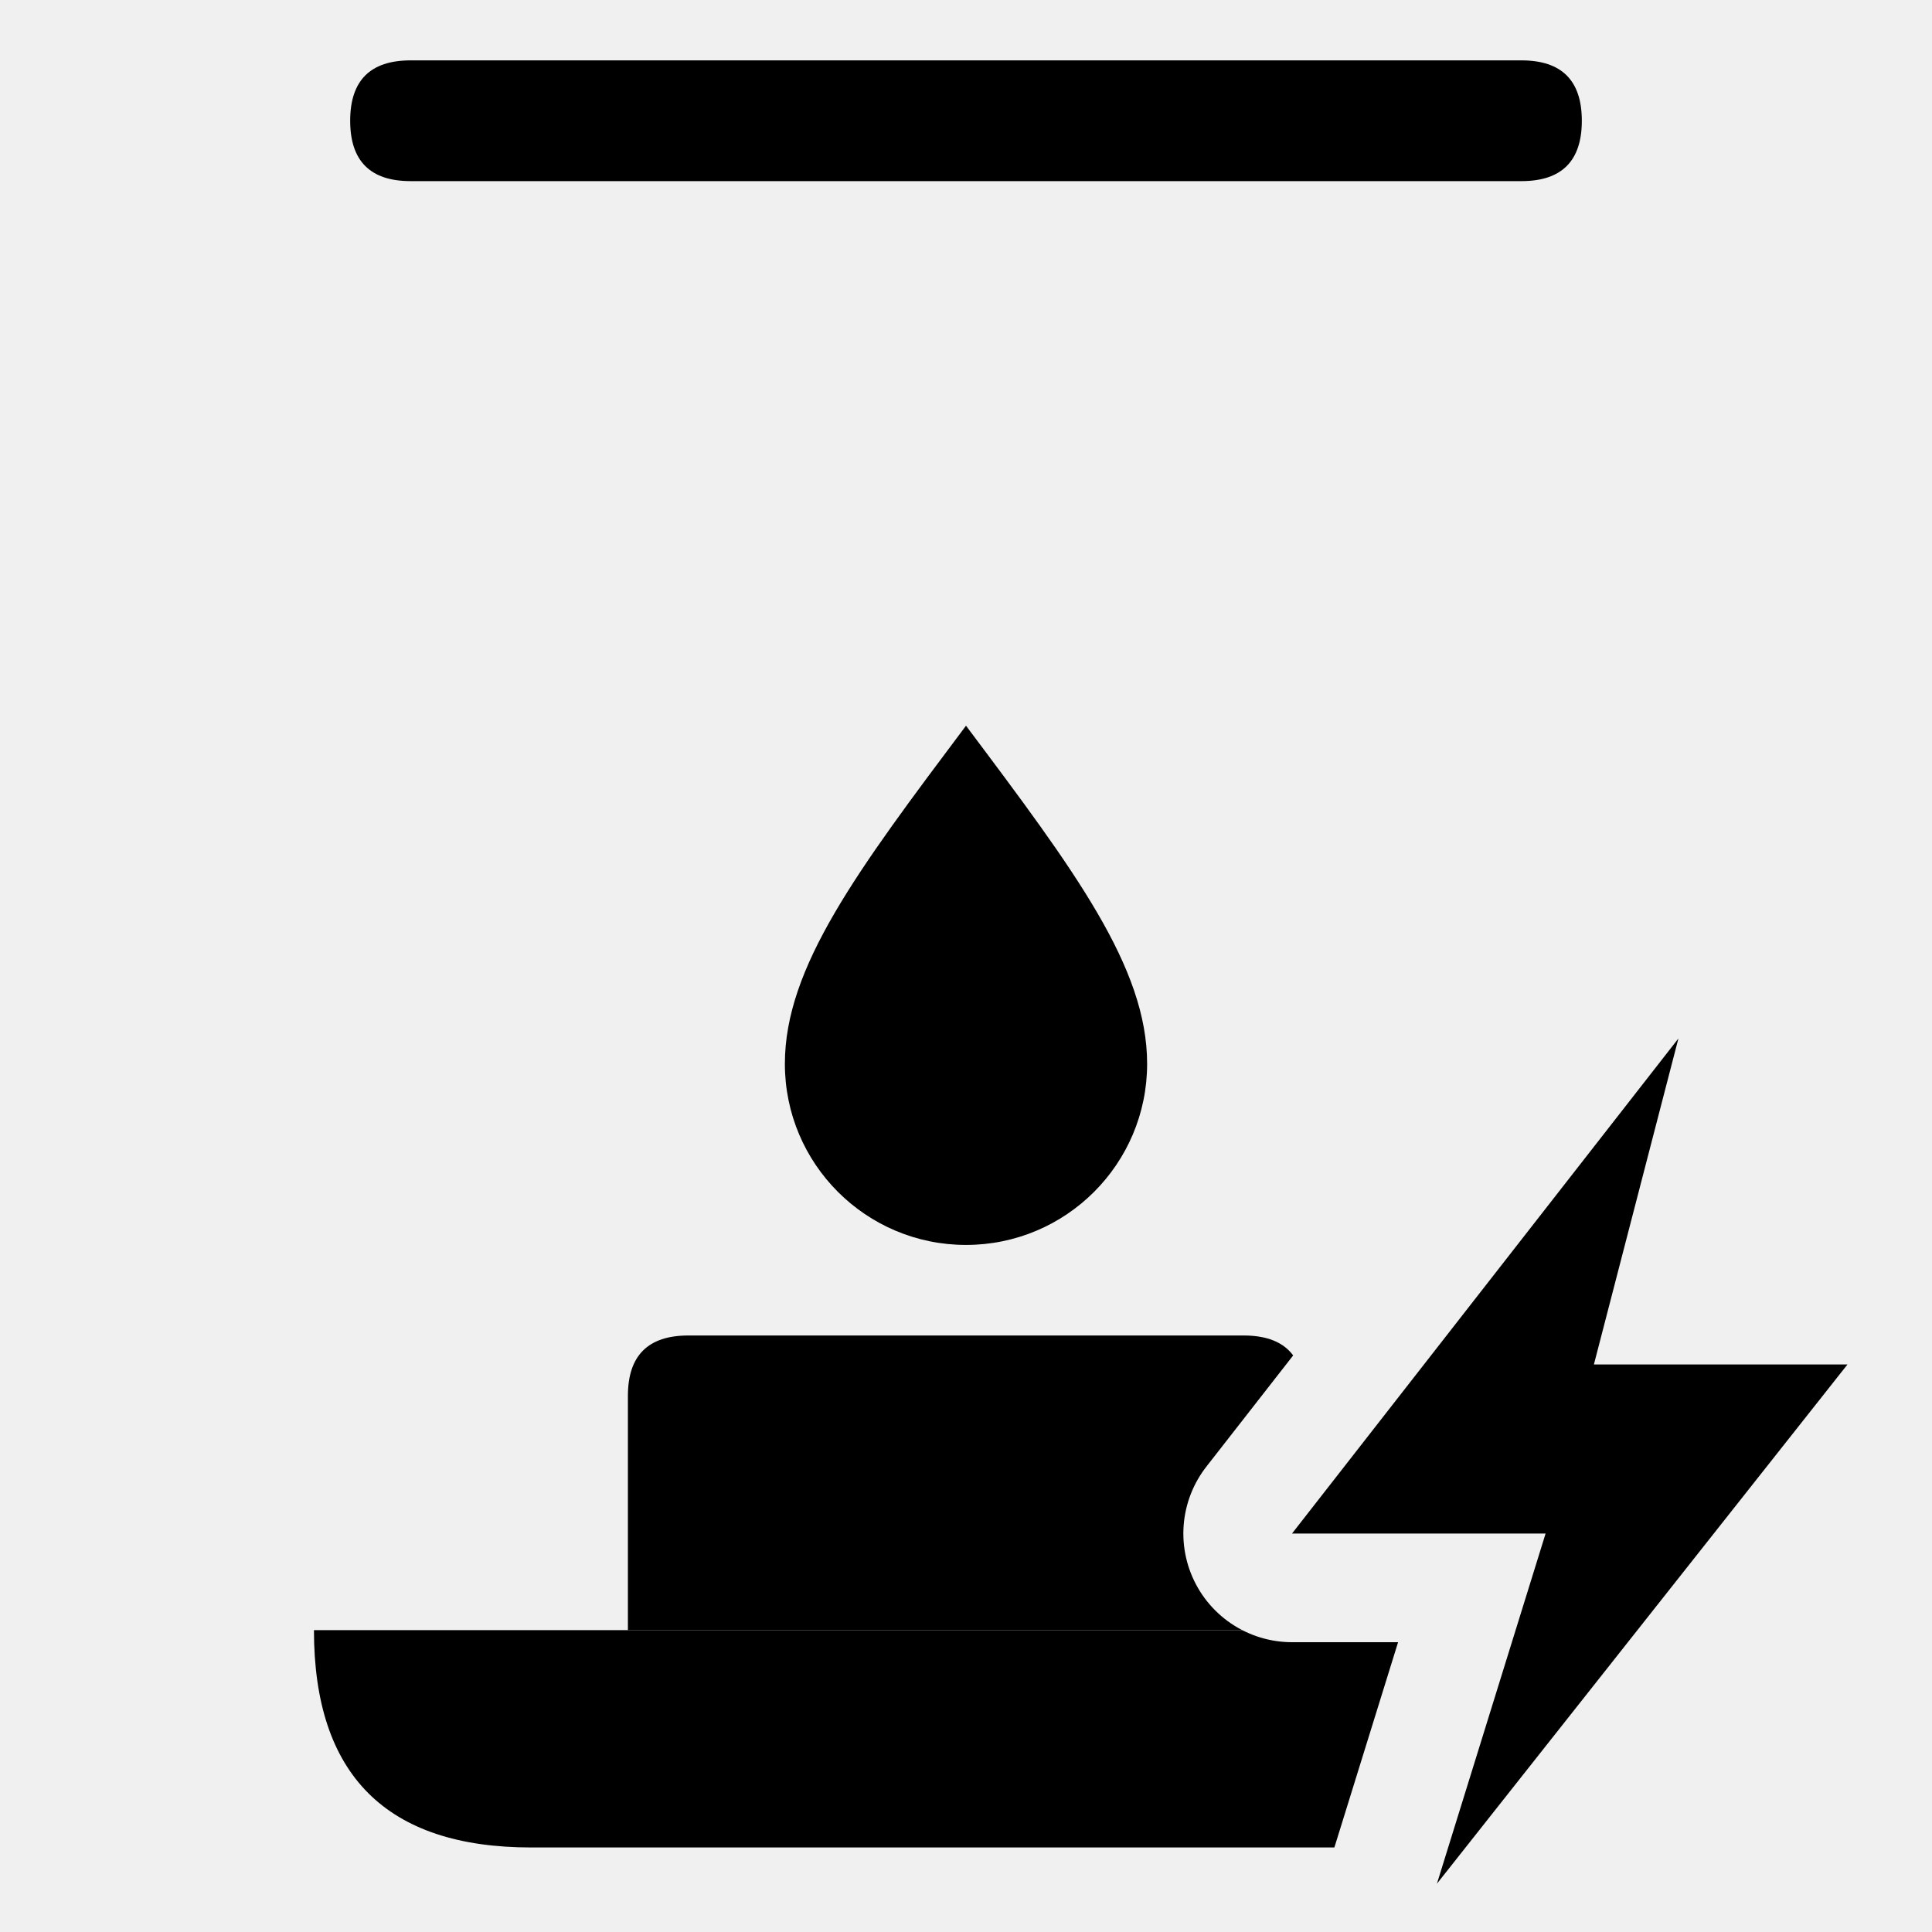
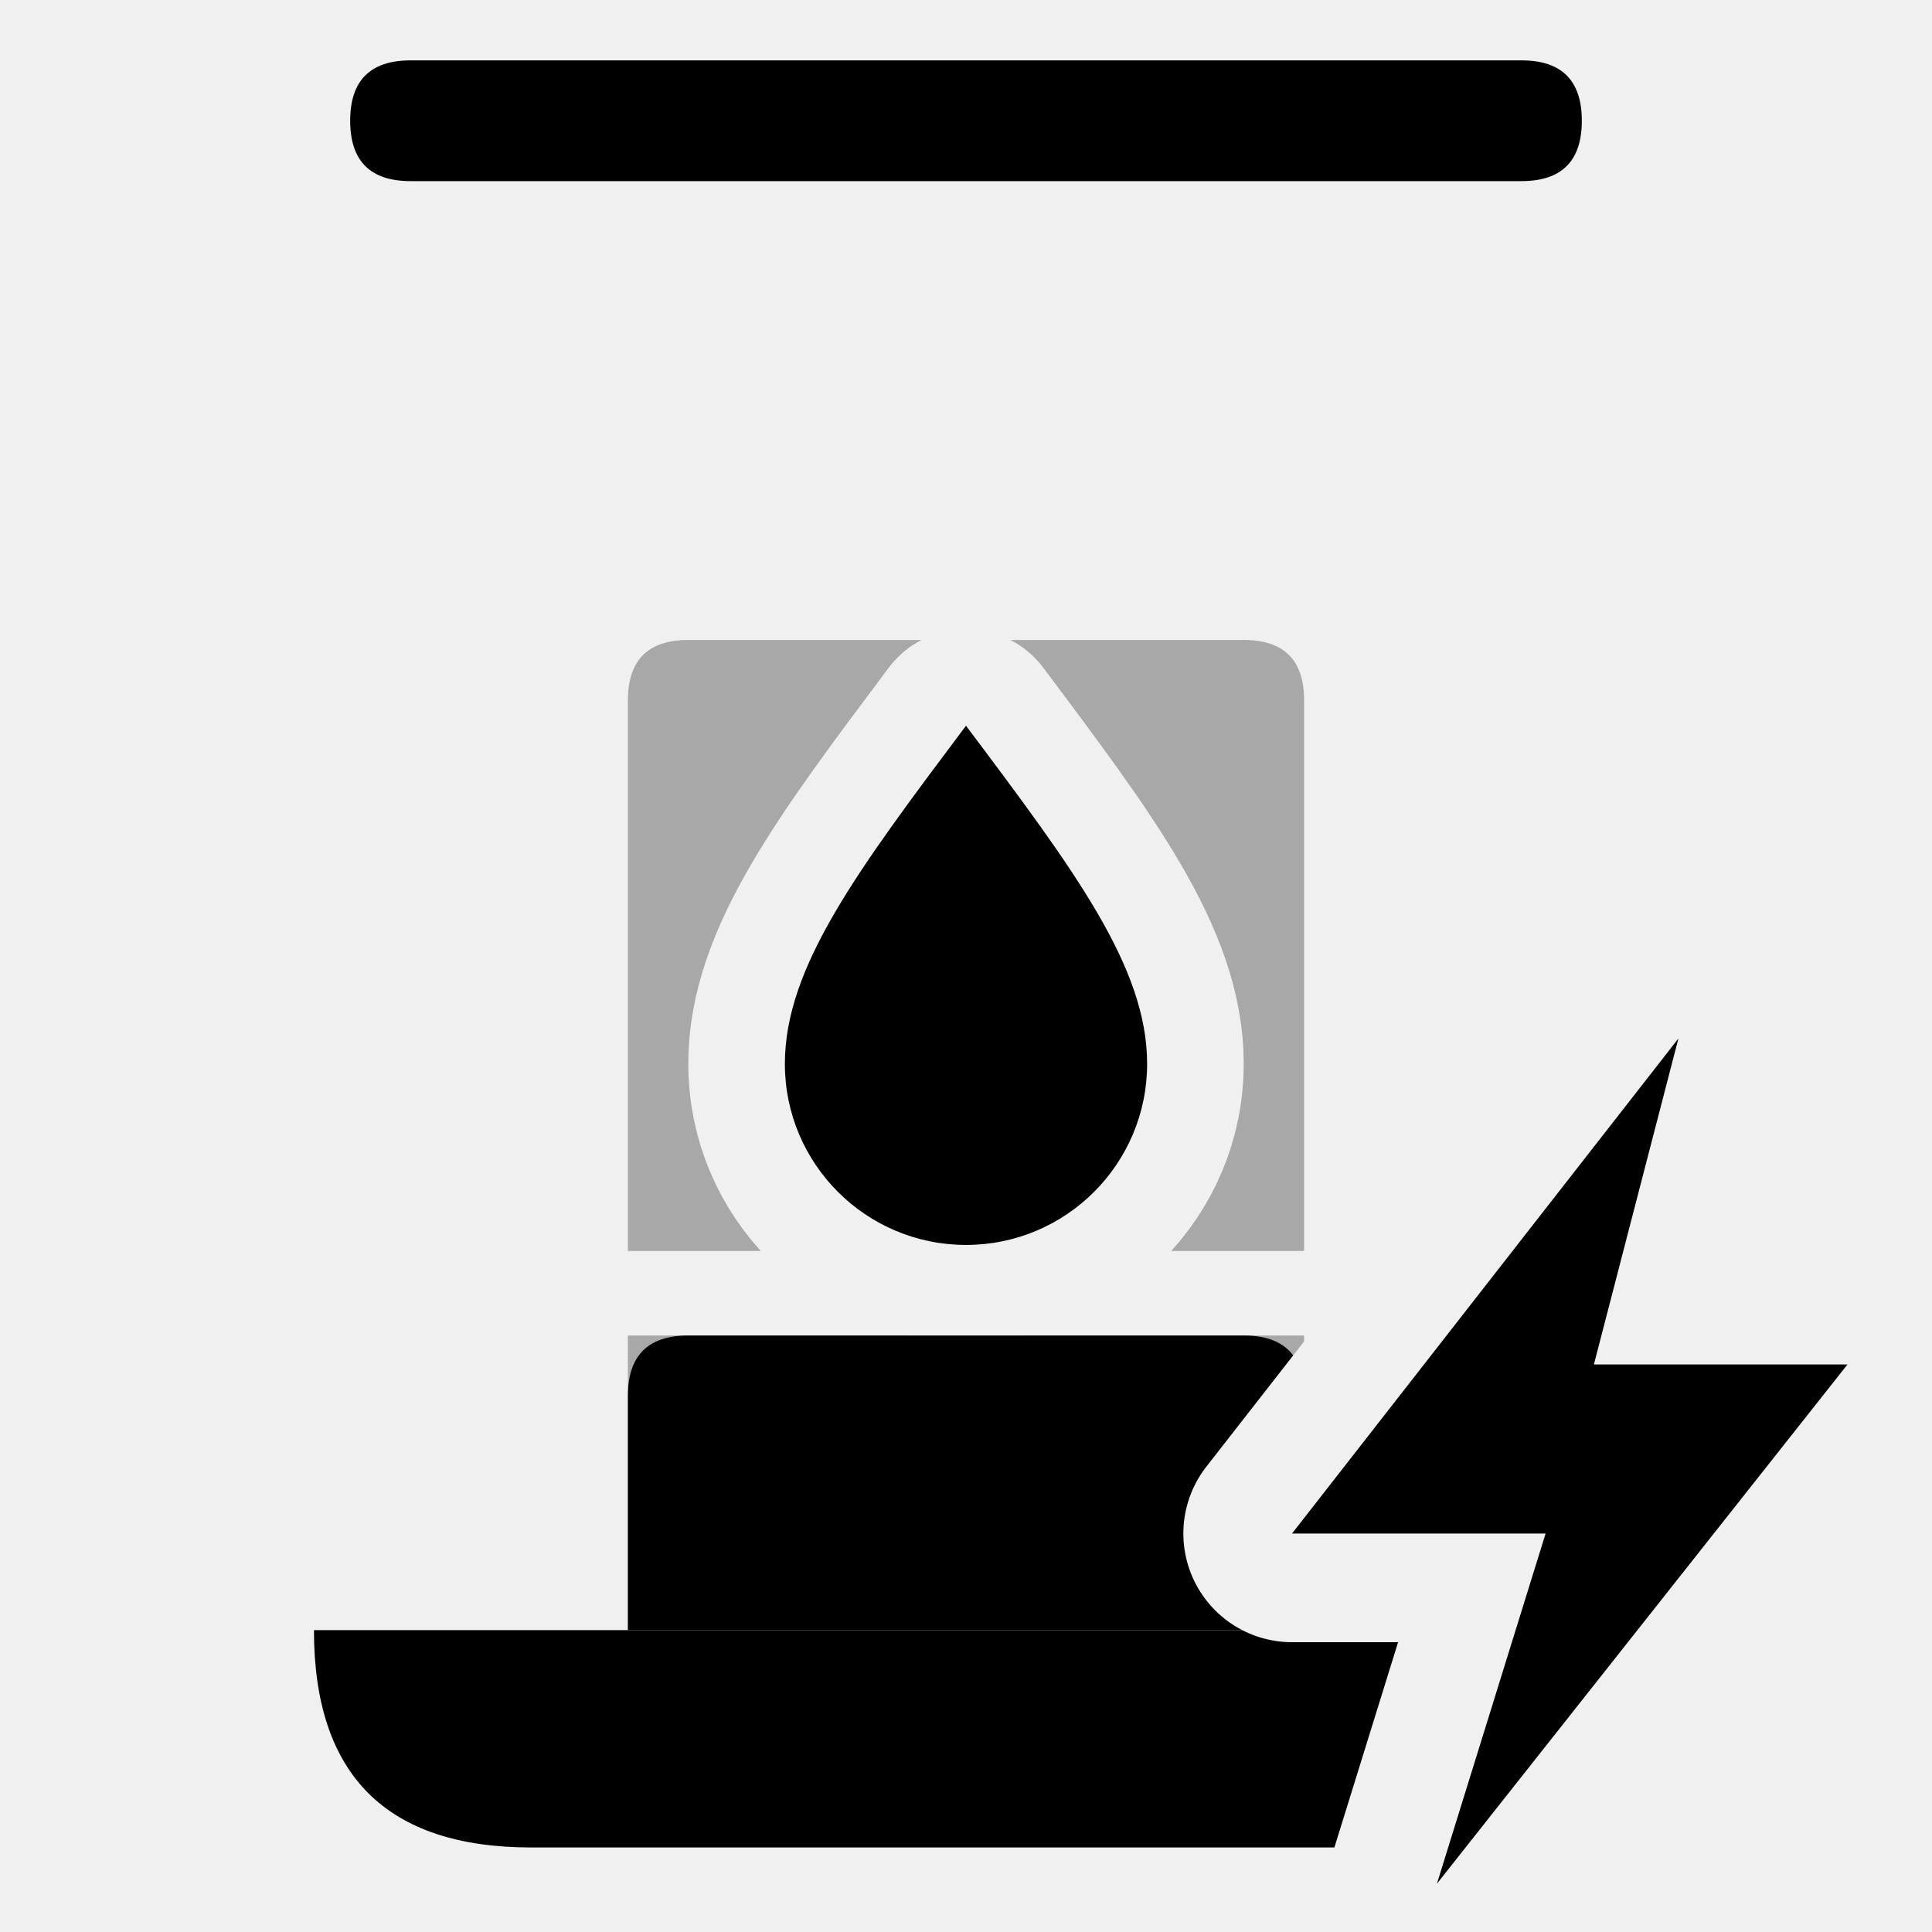
<svg xmlns="http://www.w3.org/2000/svg" width="16" height="16" viewBox="0 0 16 16">
  <mask id="selo">
    <rect width="16" height="16" fill="#fff" />
    <path d="M13.9,8.6 L10.7,12.7 H12.8 L11.9,15.6 L15.3,11.3 H13.2 Z" fill="#000" stroke="#000" stroke-width="1.8" stroke-linejoin="round" />
  </mask>
  <g mask="url(#selo)">
    <clipPath id="abaixo-do-teto">
      <rect x="0" y="2.1" width="16" height="16" />
    </clipPath>
    <g clip-path="url(#abaixo-do-teto)">
      <path fill="currentColor" d="M2.6,13.5 H13.4 Q13.4,15.3 11.6,15.3 H4.4 Q2.6,15.3 2.6,13.5 Z" />
+       <mask id="em-volta-da-chama">
+         <rect width="16" height="16" fill="#fff" />
+         <path fill="#000" stroke="#000" stroke-width="1.6" stroke-linejoin="round" d="M8,6.01 C8.9,7.21 9.5,8.01 9.5,8.81 A1.5,1.5 0 0 1 6.5,8.81 C6.5,8.01 7.1,7.21 8,6.01 Z" />
+         <rect x="0" y="10.36" width="16" height="0.7" fill="#000" />
+       </mask>
+       <path fill="currentColor" opacity="0.3" mask="url(#em-volta-da-chama)" d="M5.2,5.8 Q5.2,5.3 5.7,5.3 H10.3 Q10.8,5.3 10.8,5.8 V13.5 H5.2 Z" />
      <path fill="currentColor" d="M5.2,11.56 Q5.2,11.06 5.7,11.06 H10.3 Q10.8,11.06 10.8,11.56 V13.5 H5.2 Z" />
      <path fill="currentColor" d="M8,6.01 C8.9,7.21 9.5,8.01 9.5,8.81 A1.5,1.5 0 0 1 6.5,8.81 C6.5,8.01 7.1,7.21 8,6.01 Z" />
    </g>
    <path fill="currentColor" d="M3.4,0.5 H12.6 Q13.1,0.5 13.1,1 Q13.1,1.5 12.6,1.5 H3.4 Q2.9,1.5 2.9,1 Q2.9,0.5 3.4,0.5 Z" />
  </g>
  <path fill="currentColor" d="M13.9,8.6 L10.7,12.7 H12.8 L11.9,15.6 L15.3,11.3 H13.2 Z" />
</svg>
